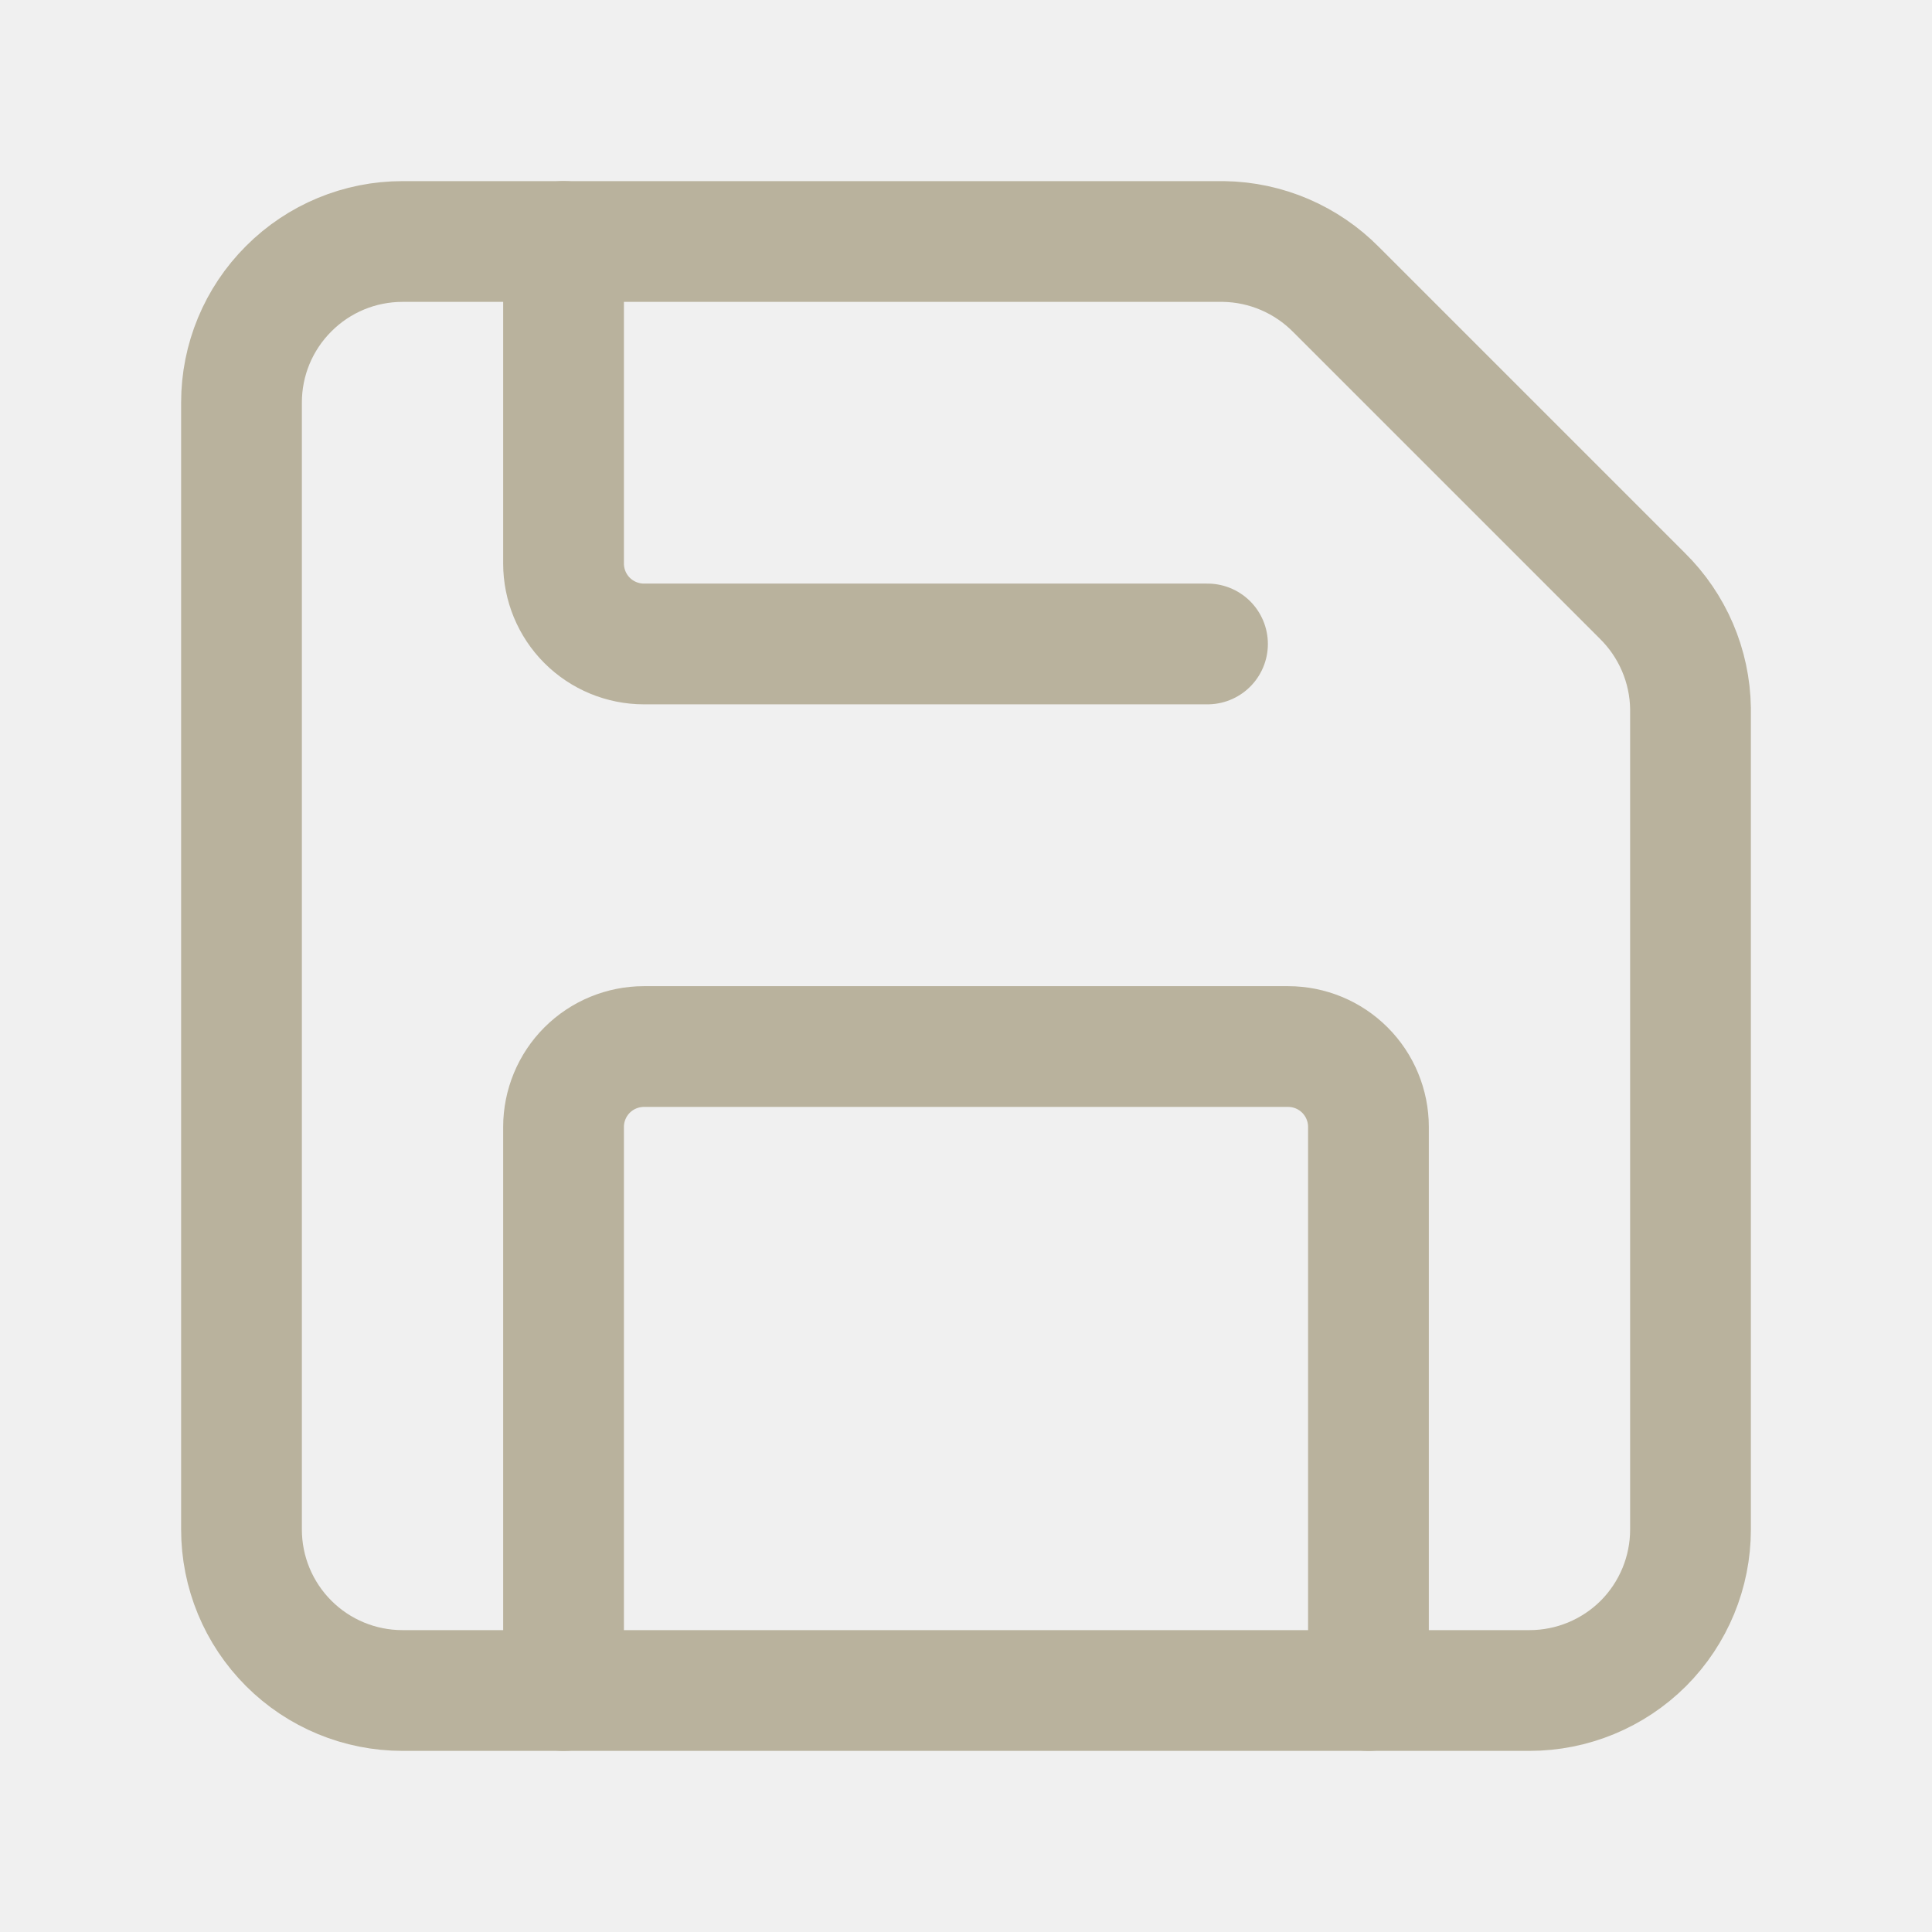
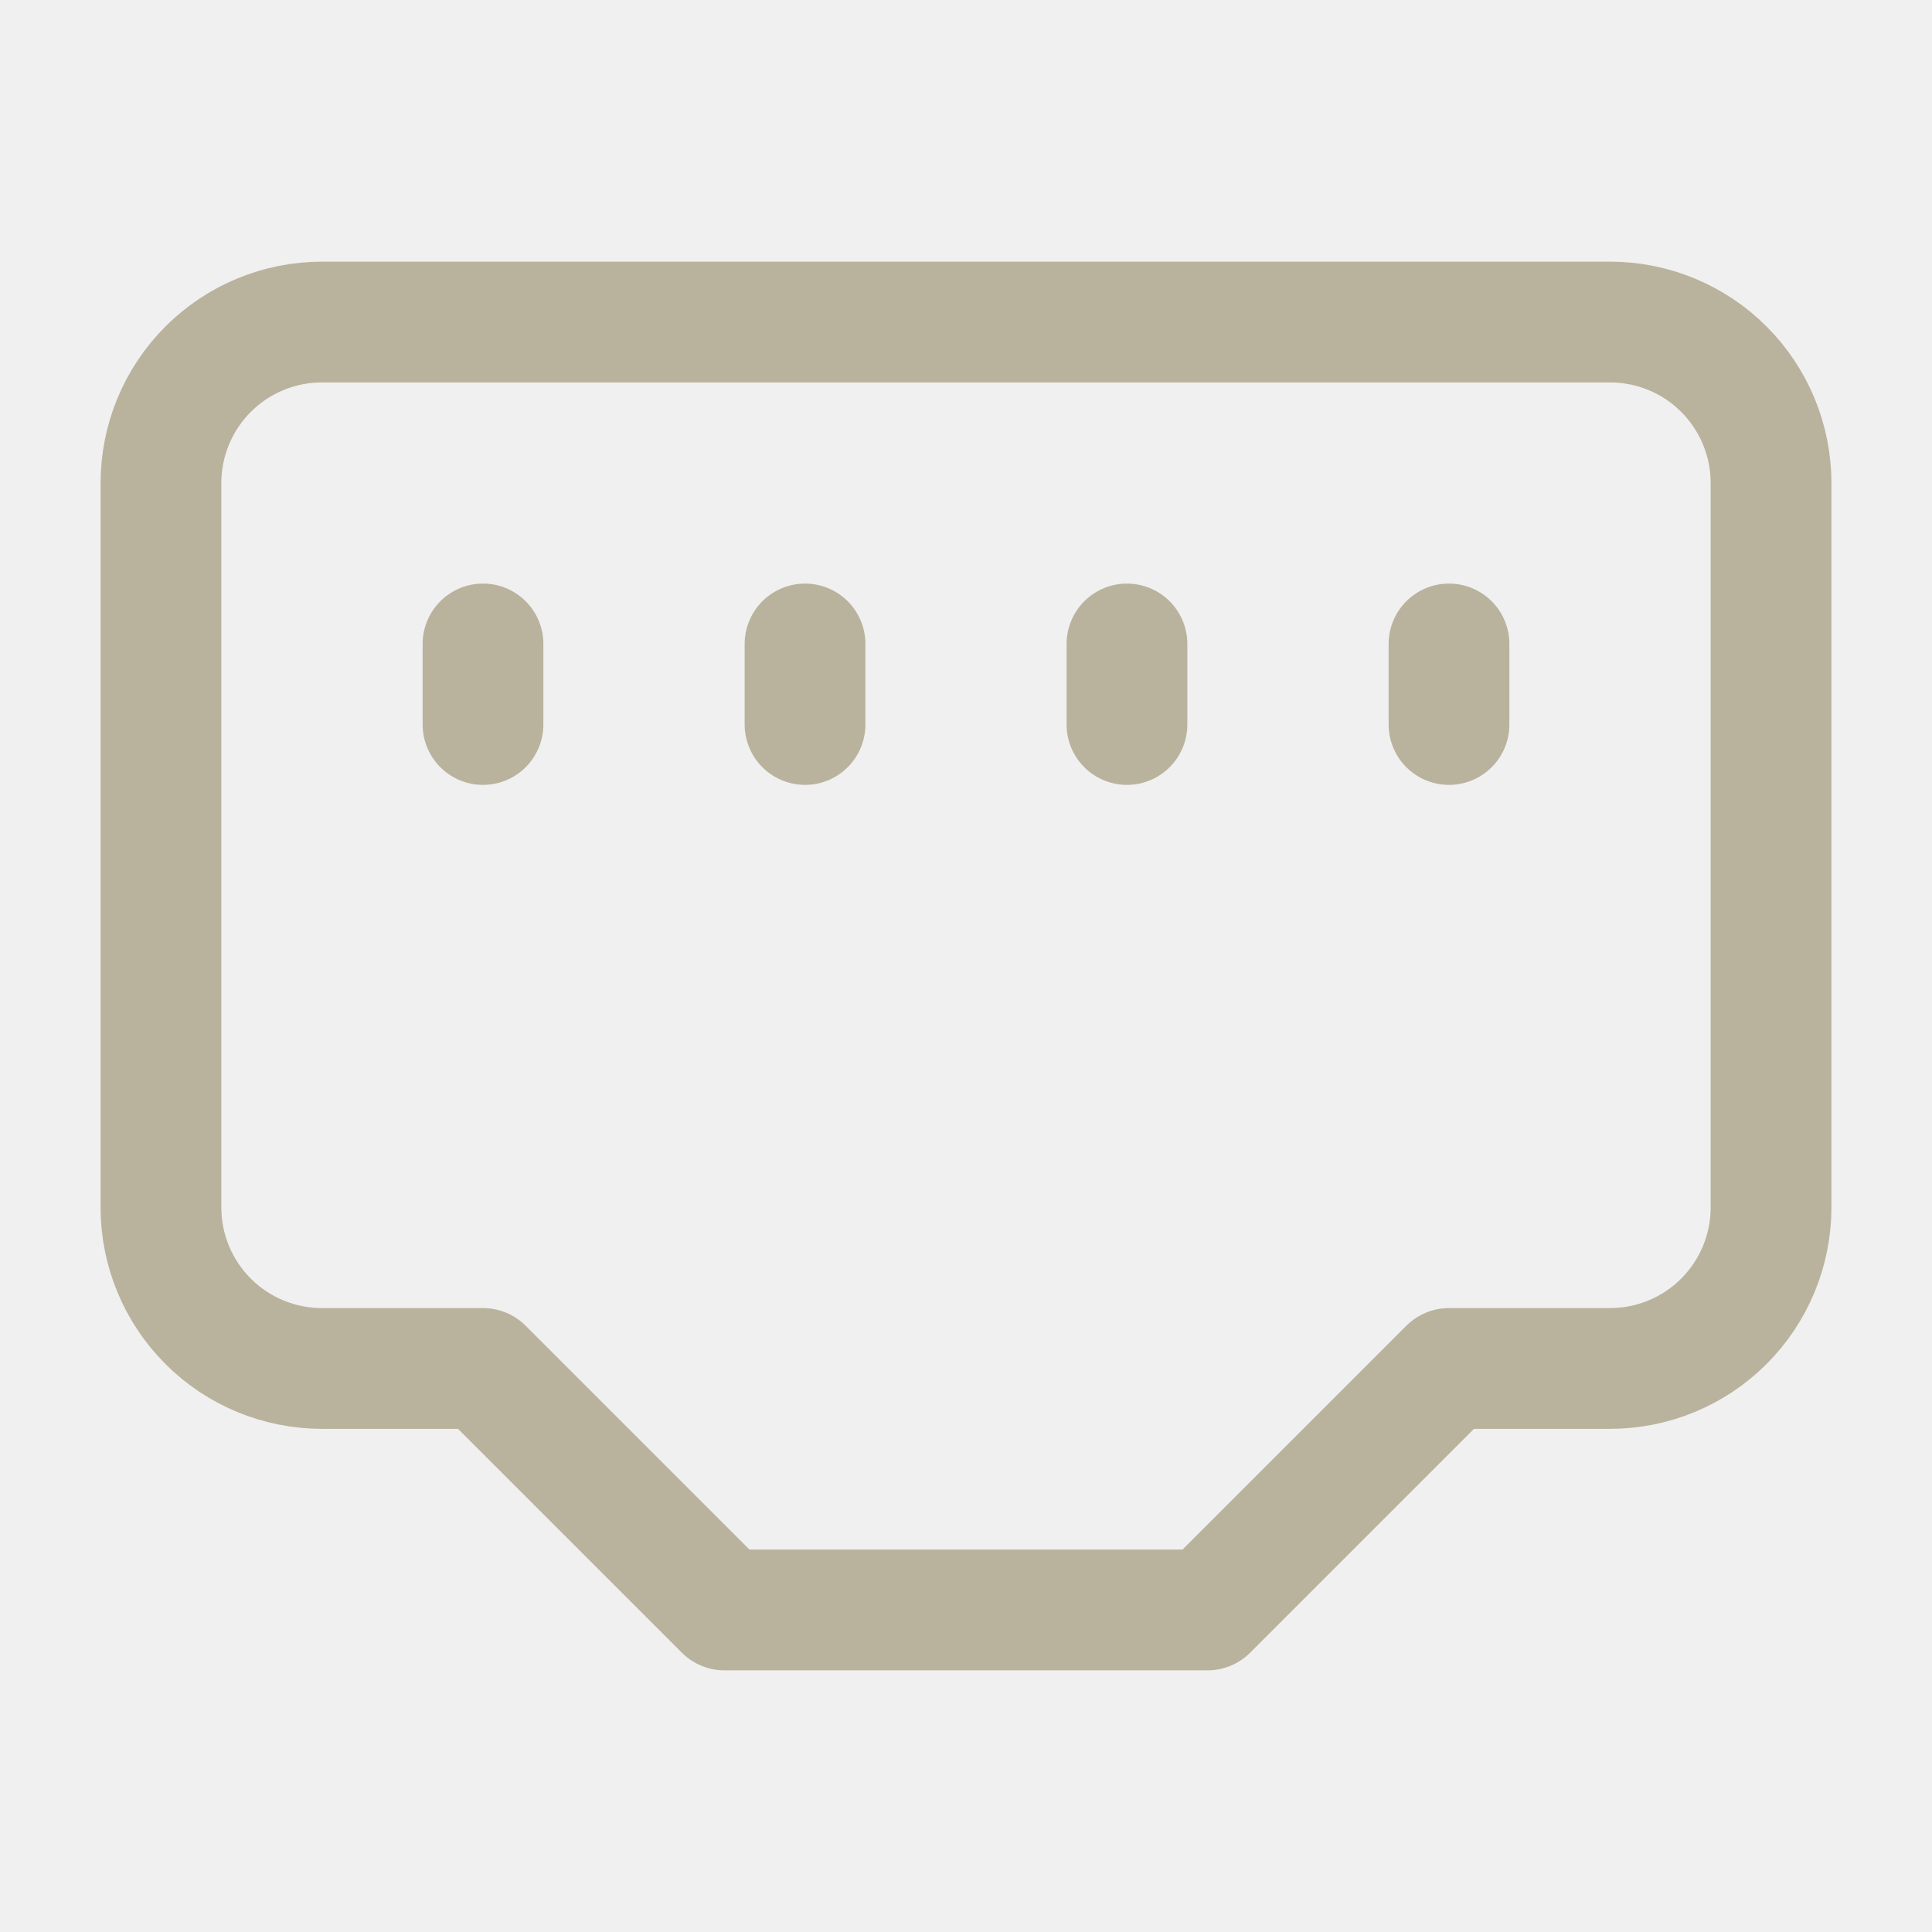
<svg xmlns="http://www.w3.org/2000/svg" width="16" height="16" viewBox="0 0 16 16" fill="none">
-   <g clip-path="url(#clip0_266_3228)">
-     <path d="M10.133 2C10.485 2.005 10.82 2.149 11.067 2.4L13.6 4.933C13.851 5.18 13.995 5.515 14 5.867V12.667C14 13.02 13.86 13.359 13.61 13.61C13.359 13.86 13.02 14 12.667 14H3.333C2.98 14 2.641 13.86 2.391 13.61C2.14 13.359 2 13.02 2 12.667V3.333C2 2.98 2.14 2.641 2.391 2.391C2.641 2.14 2.98 2 3.333 2H10.133Z" stroke="#B9B29D" stroke-linecap="round" stroke-linejoin="round" />
-     <path d="M11.333 14V9.333C11.333 9.157 11.263 8.987 11.138 8.862C11.013 8.737 10.844 8.667 10.667 8.667H5.333C5.157 8.667 4.987 8.737 4.862 8.862C4.737 8.987 4.667 9.157 4.667 9.333V14" stroke="#B9B29D" stroke-linecap="round" stroke-linejoin="round" />
-     <path d="M4.667 2V4.667C4.667 4.843 4.737 5.013 4.862 5.138C4.987 5.263 5.157 5.333 5.333 5.333H10" stroke="#B9B29D" stroke-linecap="round" stroke-linejoin="round" />
+   <g clip-path="url(#clip0_261_6572)">
+     <path d="M10 13.333L12 11.333H13.333C13.687 11.333 14.026 11.193 14.276 10.943C14.526 10.693 14.667 10.354 14.667 10V4C14.667 3.646 14.526 3.307 14.276 3.057C14.026 2.807 13.687 2.667 13.333 2.667H2.667C2.313 2.667 1.974 2.807 1.724 3.057C1.474 3.307 1.333 3.646 1.333 4V10C1.333 10.354 1.474 10.693 1.724 10.943C1.974 11.193 2.313 11.333 2.667 11.333H4L6 13.333H10Z" stroke="#B9B29D" stroke-linecap="round" stroke-linejoin="round" />
+     <path d="M4 5.333V6" stroke="#B9B29D" stroke-linecap="round" stroke-linejoin="round" />
+     <path d="M6.667 5.333V6" stroke="#B9B29D" stroke-linecap="round" stroke-linejoin="round" />
+     <path d="M9.333 5.333V6" stroke="#B9B29D" stroke-linecap="round" stroke-linejoin="round" />
+     <path d="M12 5.333V6" stroke="#B9B29D" stroke-linecap="round" stroke-linejoin="round" />
  </g>
  <defs>
-     <clipPath id="clip0_266_3228">
+     <clipPath id="clip0_261_6572">
      <rect width="16" height="16" fill="white" />
    </clipPath>
  </defs>
</svg>
